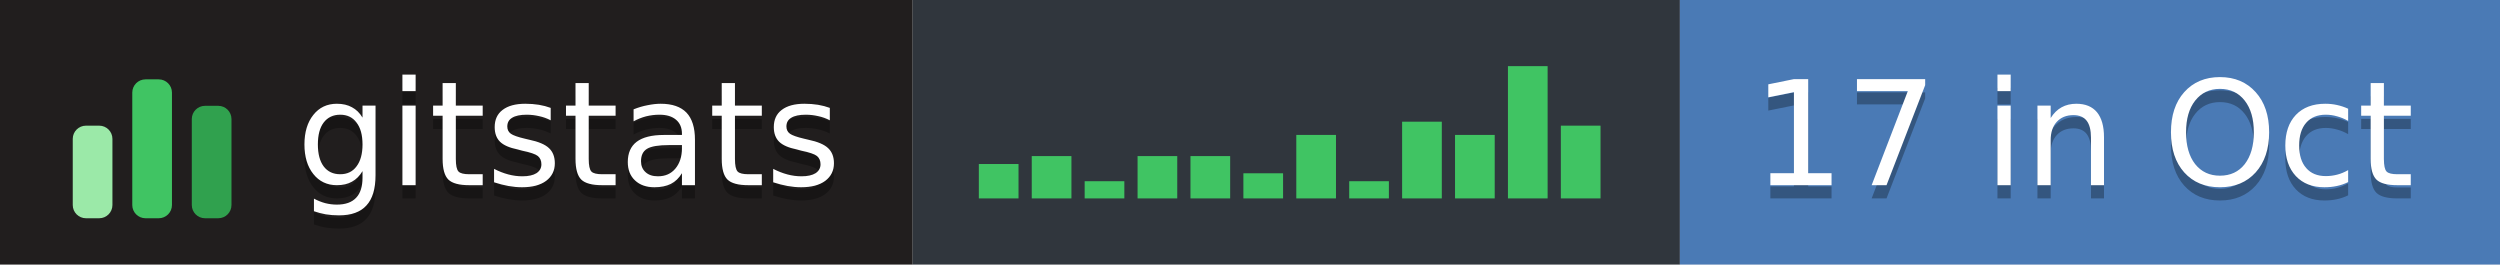
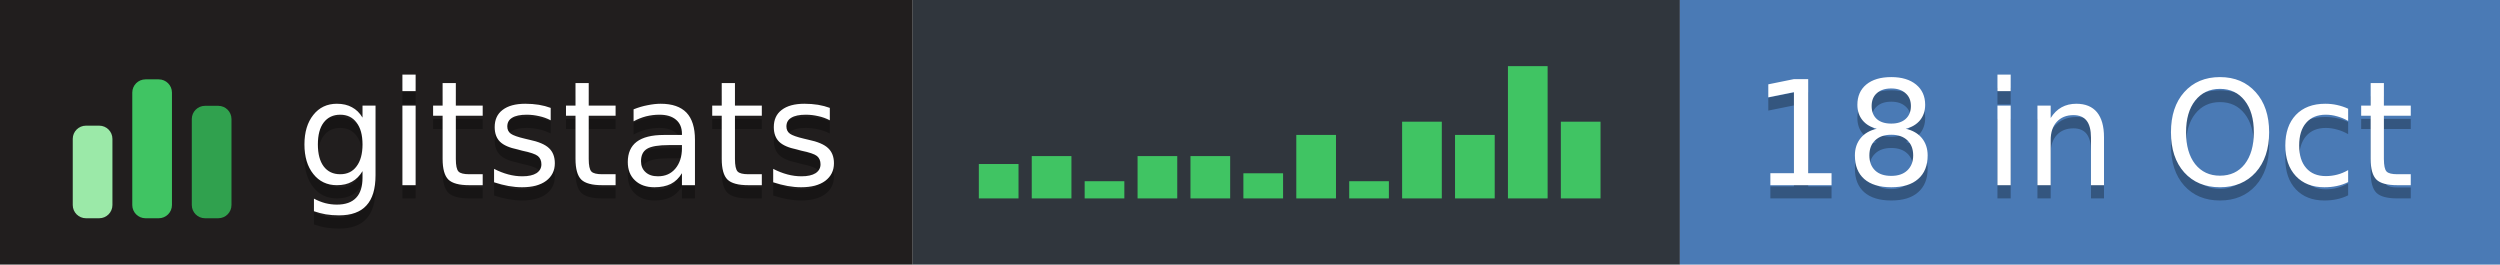
- <svg xmlns="http://www.w3.org/2000/svg" width="189" height="20" role="img" aria-label="gitstats: 17 in Oct">
+ <svg xmlns="http://www.w3.org/2000/svg" width="189" height="20" role="img" aria-label="gitstats: 18 in Oct">
  <g>
    <rect x="0" width="69" height="20" fill="#211e1e" />
    <rect x="69" width="58" height="20" fill="#30363d" />
    <rect x="127" width="62" height="20" fill="#4a7ab5" />
  </g>
  <g transform="translate(5,3.5)">
    <rect x="0.5" y="6.0" width="3" height="7.0" rx="1" fill="#9be9a8" />
    <rect x="5.0" y="2.5" width="3" height="10.5" rx="1" fill="#40c463" />
    <rect x="9.5" y="4.5" width="3" height="8.5" rx="1" fill="#30a14e" />
  </g>
  <rect x="74.0" y="12.4" width="3" height="2.6" fill="#40c463" />
  <rect x="78.0" y="11.8" width="3" height="3.2" fill="#40c463" />
  <rect x="82.0" y="13.7" width="3" height="1.3" fill="#40c463" />
  <rect x="86.0" y="11.8" width="3" height="3.2" fill="#40c463" />
  <rect x="90.0" y="11.8" width="3" height="3.2" fill="#40c463" />
  <rect x="94.0" y="13.1" width="3" height="1.9" fill="#40c463" />
  <rect x="98.0" y="10.2" width="3" height="4.8" fill="#40c463" />
  <rect x="102.0" y="13.7" width="3" height="1.3" fill="#40c463" />
  <rect x="106.0" y="9.2" width="3" height="5.8" fill="#40c463" />
  <rect x="110.0" y="10.2" width="3" height="4.8" fill="#40c463" />
  <rect x="114.0" y="5.0" width="3" height="10.0" fill="#40c463" />
-   <rect x="118.0" y="9.5" width="3" height="5.5" fill="#40c463" />
+   <rect x="118.0" y="9.2" width="3" height="5.8" fill="#40c463" />
  <g text-anchor="middle" font-family="Verdana,Geneva,DejaVu Sans,sans-serif" font-size="11" text-rendering="geometricPrecision">
    <text aria-hidden="true" x="43.0" y="15.0" fill="#010101" fill-opacity=".3" textLength="42.0">gitstats</text>
    <text x="43.0" y="14.0" fill="#fff" textLength="42.0">gitstats</text>
-     <text aria-hidden="true" x="157.5" y="15.0" fill="#010101" fill-opacity=".3" textLength="51.0">17 in Oct</text>
-     <text x="157.5" y="14.0" fill="#fff" textLength="51.0">17 in Oct</text>
+     <text aria-hidden="true" x="157.5" y="15.0" fill="#010101" fill-opacity=".3" textLength="51.0">18 in Oct</text>
+     <text x="157.5" y="14.0" fill="#fff" textLength="51.0">18 in Oct</text>
  </g>
</svg>
